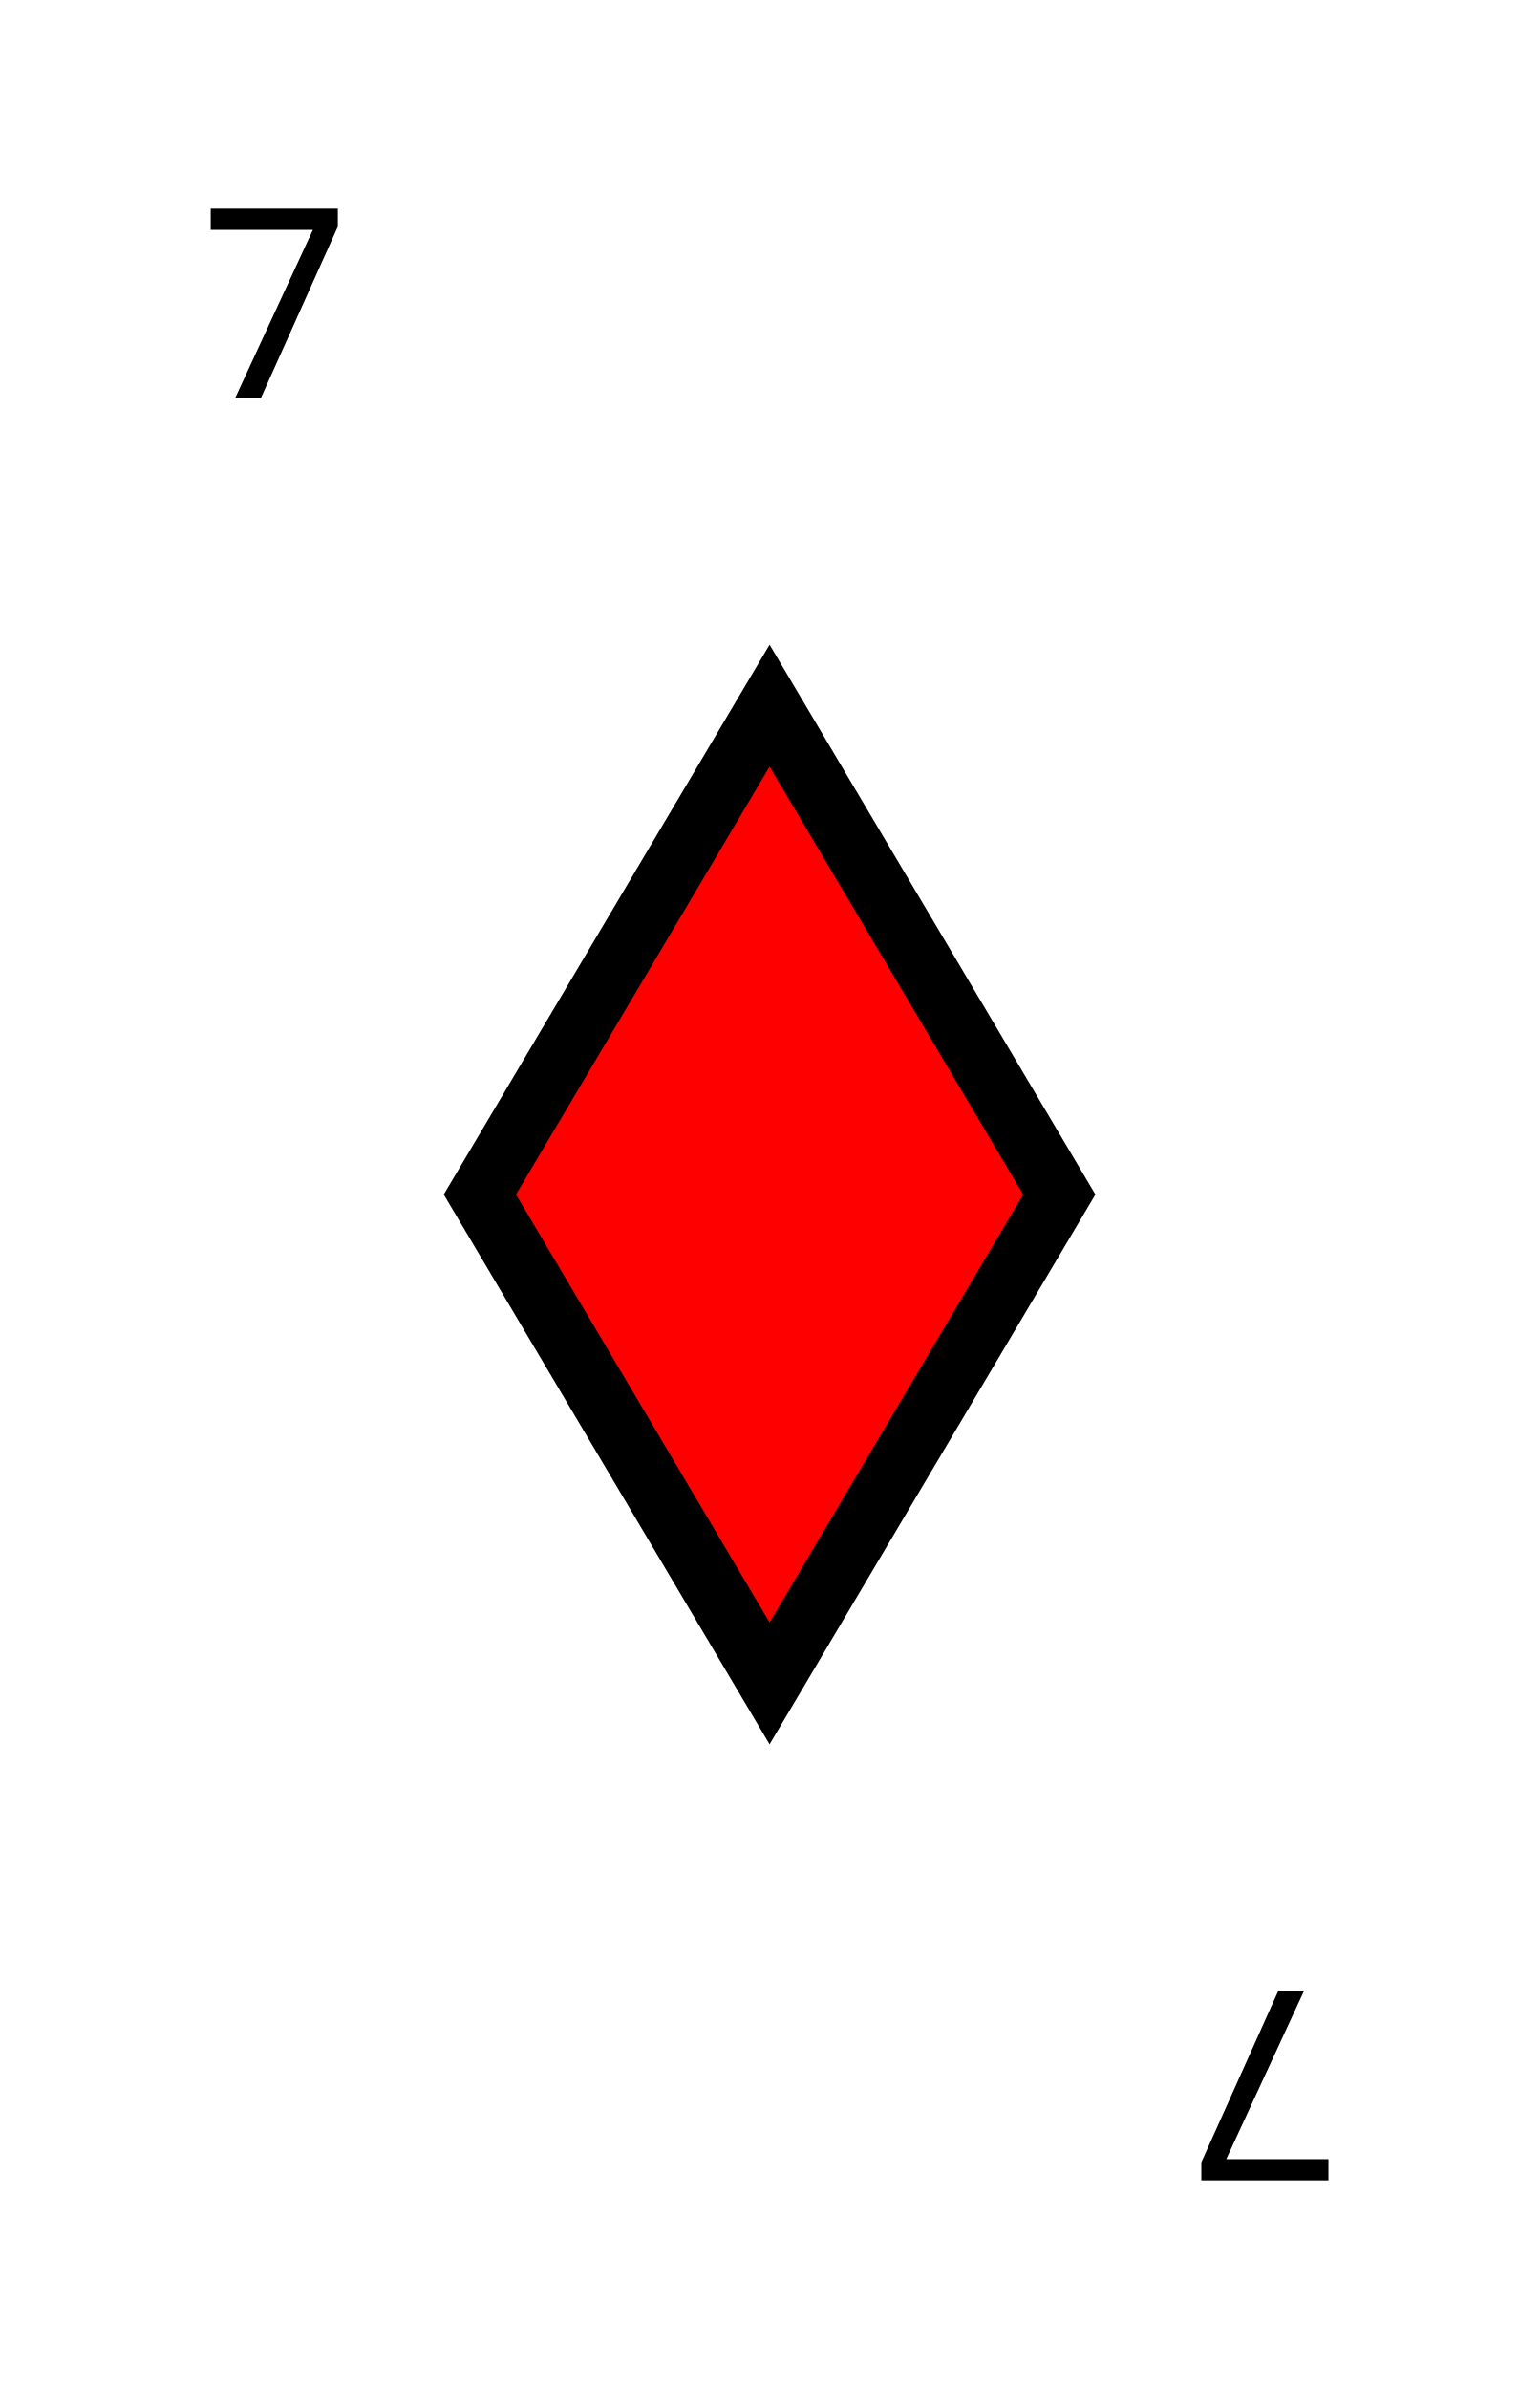
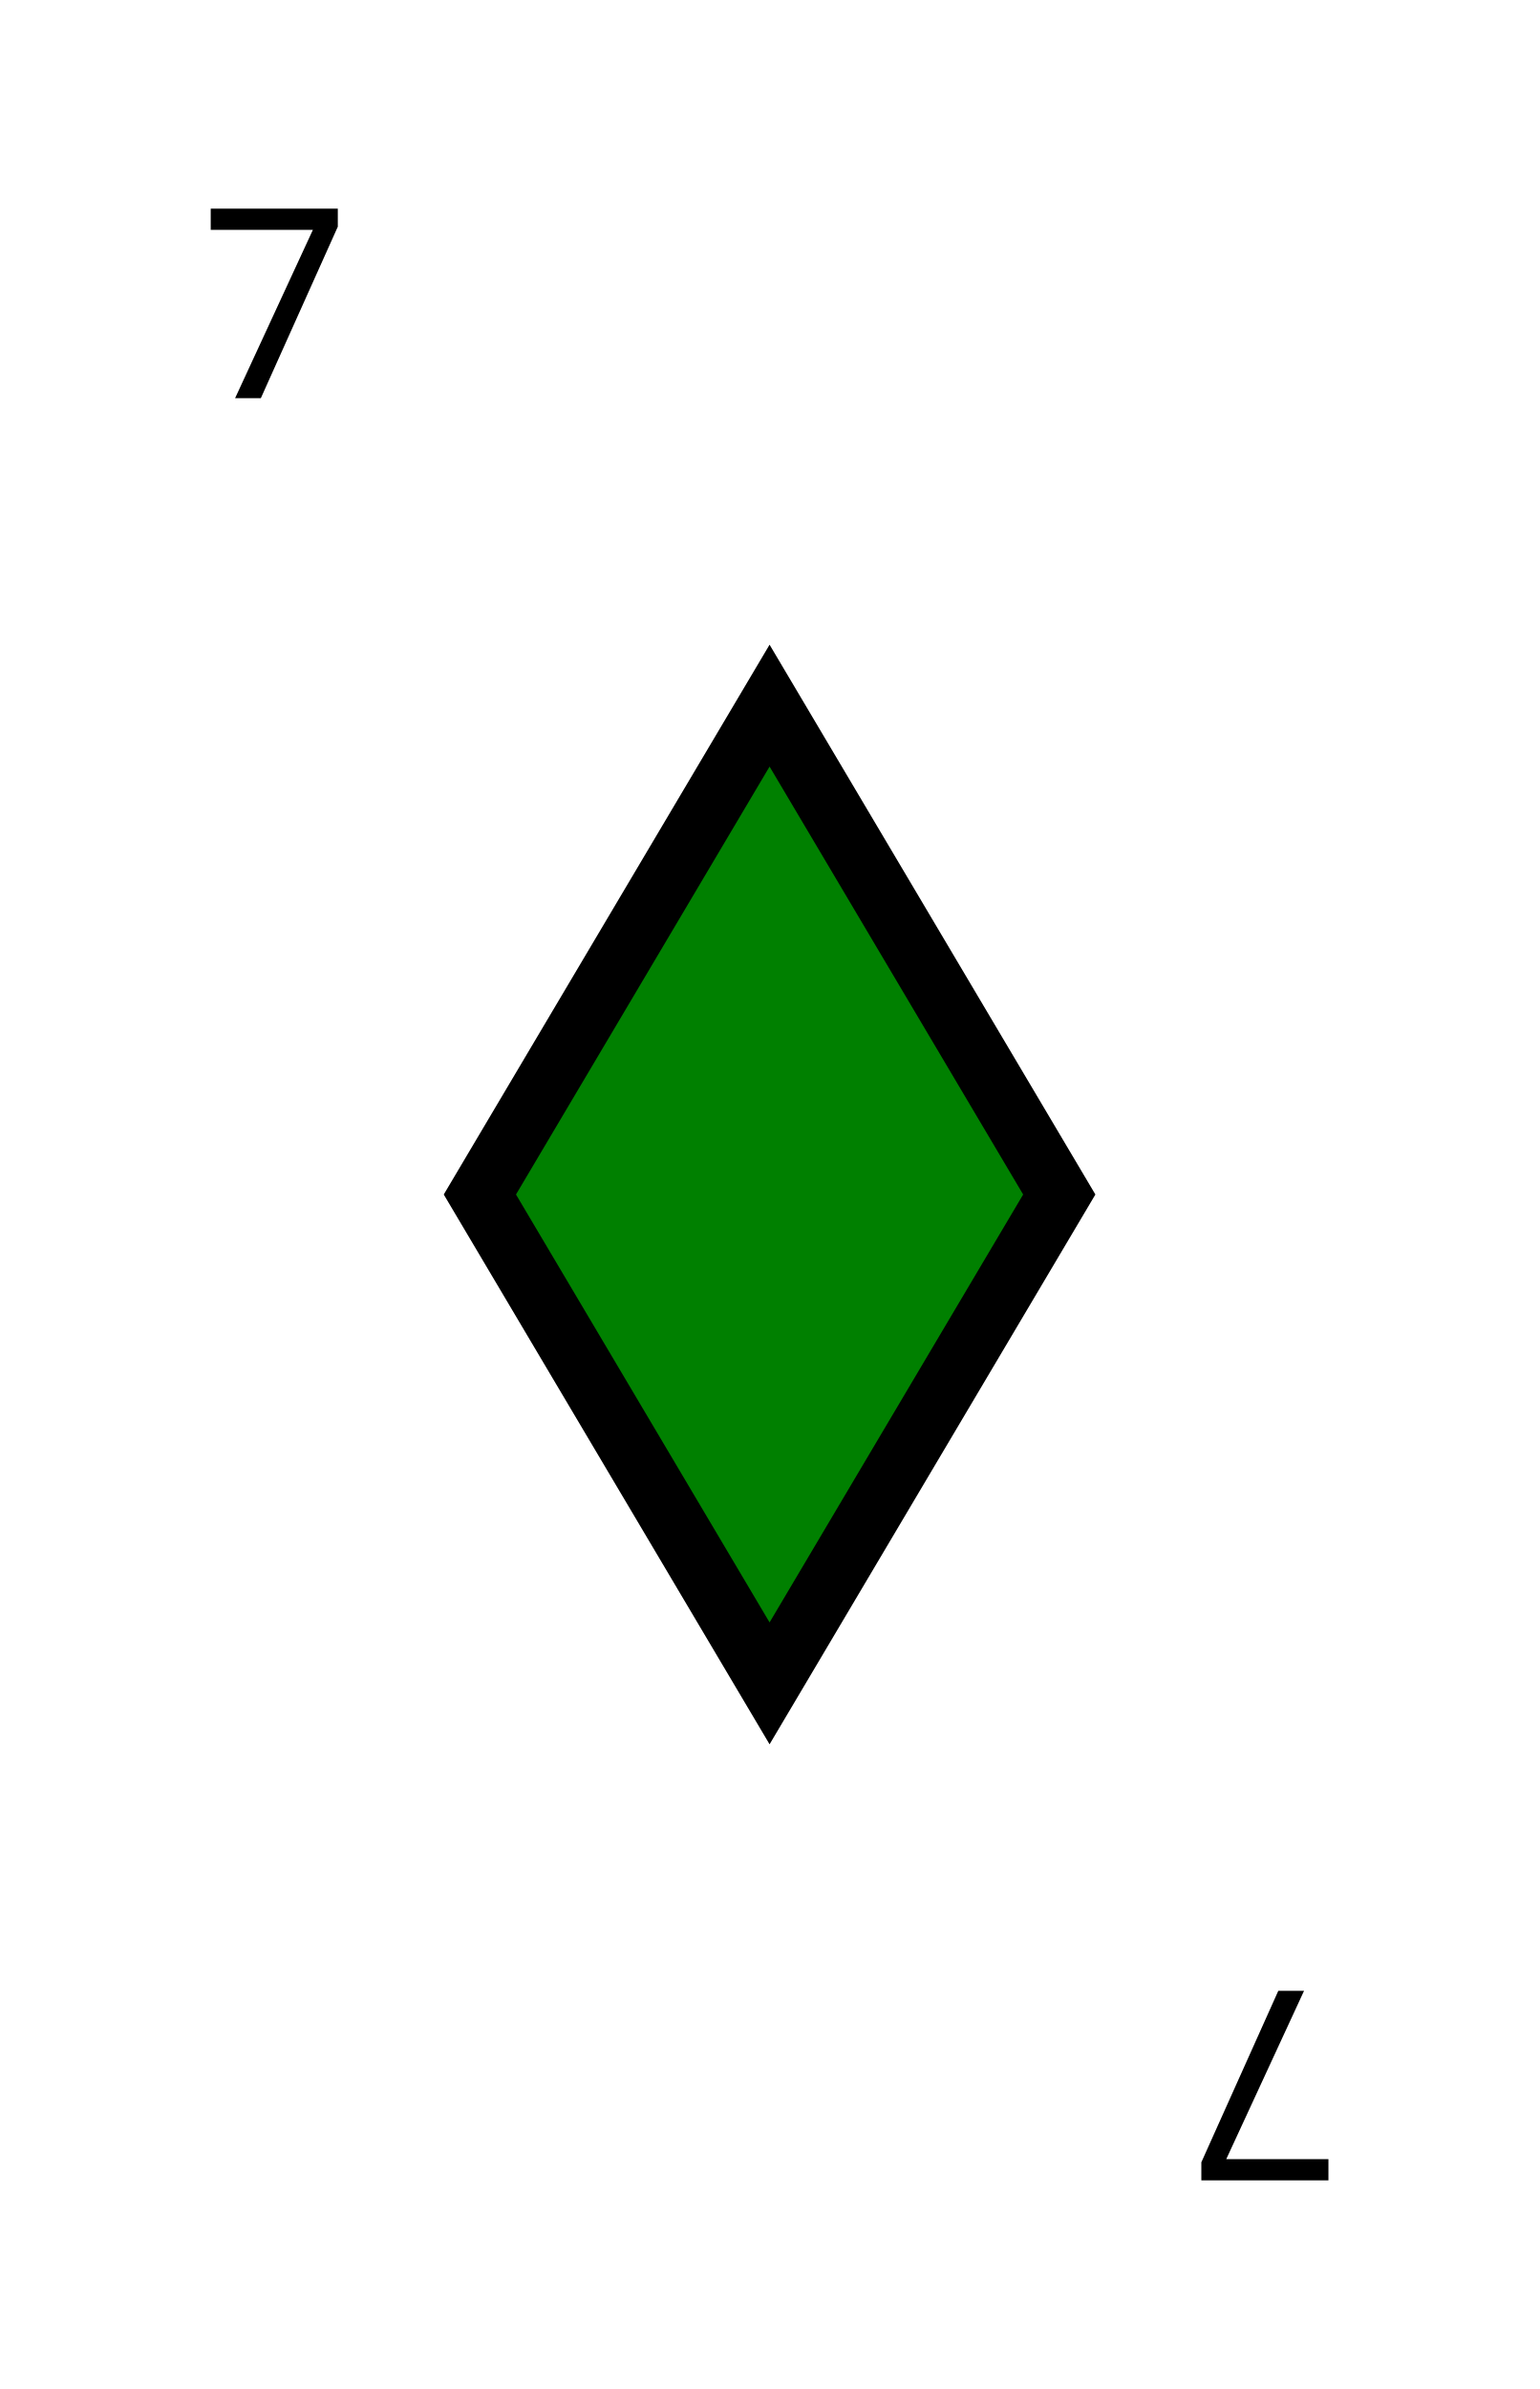
<svg xmlns="http://www.w3.org/2000/svg" width="580" height="900" id="svg2" version="1.1">
  <defs id="defs4" />
  <g id="layer1" transform="translate(0,-152.3609)">
    <flowRoot xml:space="preserve" id="flowRoot2993-1" style="font-size:72px;font-style:normal;font-variant:normal;font-weight:normal;font-stretch:normal;line-height:125%;letter-spacing:0px;word-spacing:0px;fill:#000000;fill-opacity:1;stroke:none;font-family:Comfortaa;-inkscape-font-specification:Comfortaa" transform="translate(61.43304,245.7046)">
      <flowRegion id="flowRegion2995-7">
        <rect id="rect2997-5" width="66.733" height="108.711" x="-16.019" y="-40.528" style="font-size:72px" />
      </flowRegion>
      <flowPara id="flowPara2999-5" />
    </flowRoot>
    <text xml:space="preserve" style="font-size:40px;font-style:normal;font-variant:normal;font-weight:normal;font-stretch:normal;line-height:125%;letter-spacing:0px;word-spacing:0px;fill:#000000;fill-opacity:1;stroke:none;font-family:Comfortaa;-inkscape-font-specification:Comfortaa" x="75" y="302.361" id="text3038">
      <tspan id="tspan3040" x="75" y="302.361" style="font-size:100px">7</tspan>
    </text>
    <text xml:space="preserve" style="font-size:40px;font-style:normal;font-variant:normal;font-weight:normal;font-stretch:normal;line-height:125%;letter-spacing:0px;word-spacing:0px;fill:#000000;fill-opacity:1;stroke:none;font-family:Comfortaa;-inkscape-font-specification:Comfortaa" x="-505" y="-902.361" id="text3038-3" transform="scale(-1,-1)">
      <tspan id="tspan3040-1" x="-505" y="-902.361" style="font-size:100px">7</tspan>
    </text>
-     <rect style="color:#000000;fill:#ff0000;fill-opacity:1;fill-rule:nonzero;stroke:#000000;stroke-width:26.691;stroke-linecap:butt;stroke-linejoin:miter;stroke-miterlimit:4;stroke-opacity:1;stroke-dasharray:none;stroke-dashoffset:0;marker:none;visibility:visible;display:inline;overflow:visible;enable-background:accumulate" id="rect4047" width="214.093" height="214.093" x="-172.801" y="527.434" transform="matrix(0.509912,-0.8602266,0.509912,0.8602266,0,0)" />
+     <rect style="color:#000000;fill:#008000;fill-opacity:1;fill-rule:nonzero;stroke:#000000;stroke-width:26.691;stroke-linecap:butt;stroke-linejoin:miter;stroke-miterlimit:4;stroke-opacity:1;stroke-dasharray:none;stroke-dashoffset:0;marker:none;visibility:visible;display:inline;overflow:visible;enable-background:accumulate" id="rect4047" width="214.093" height="214.093" x="-172.801" y="527.434" transform="matrix(0.509912,-0.8602266,0.509912,0.8602266,0,0)" />
  </g>
</svg>
